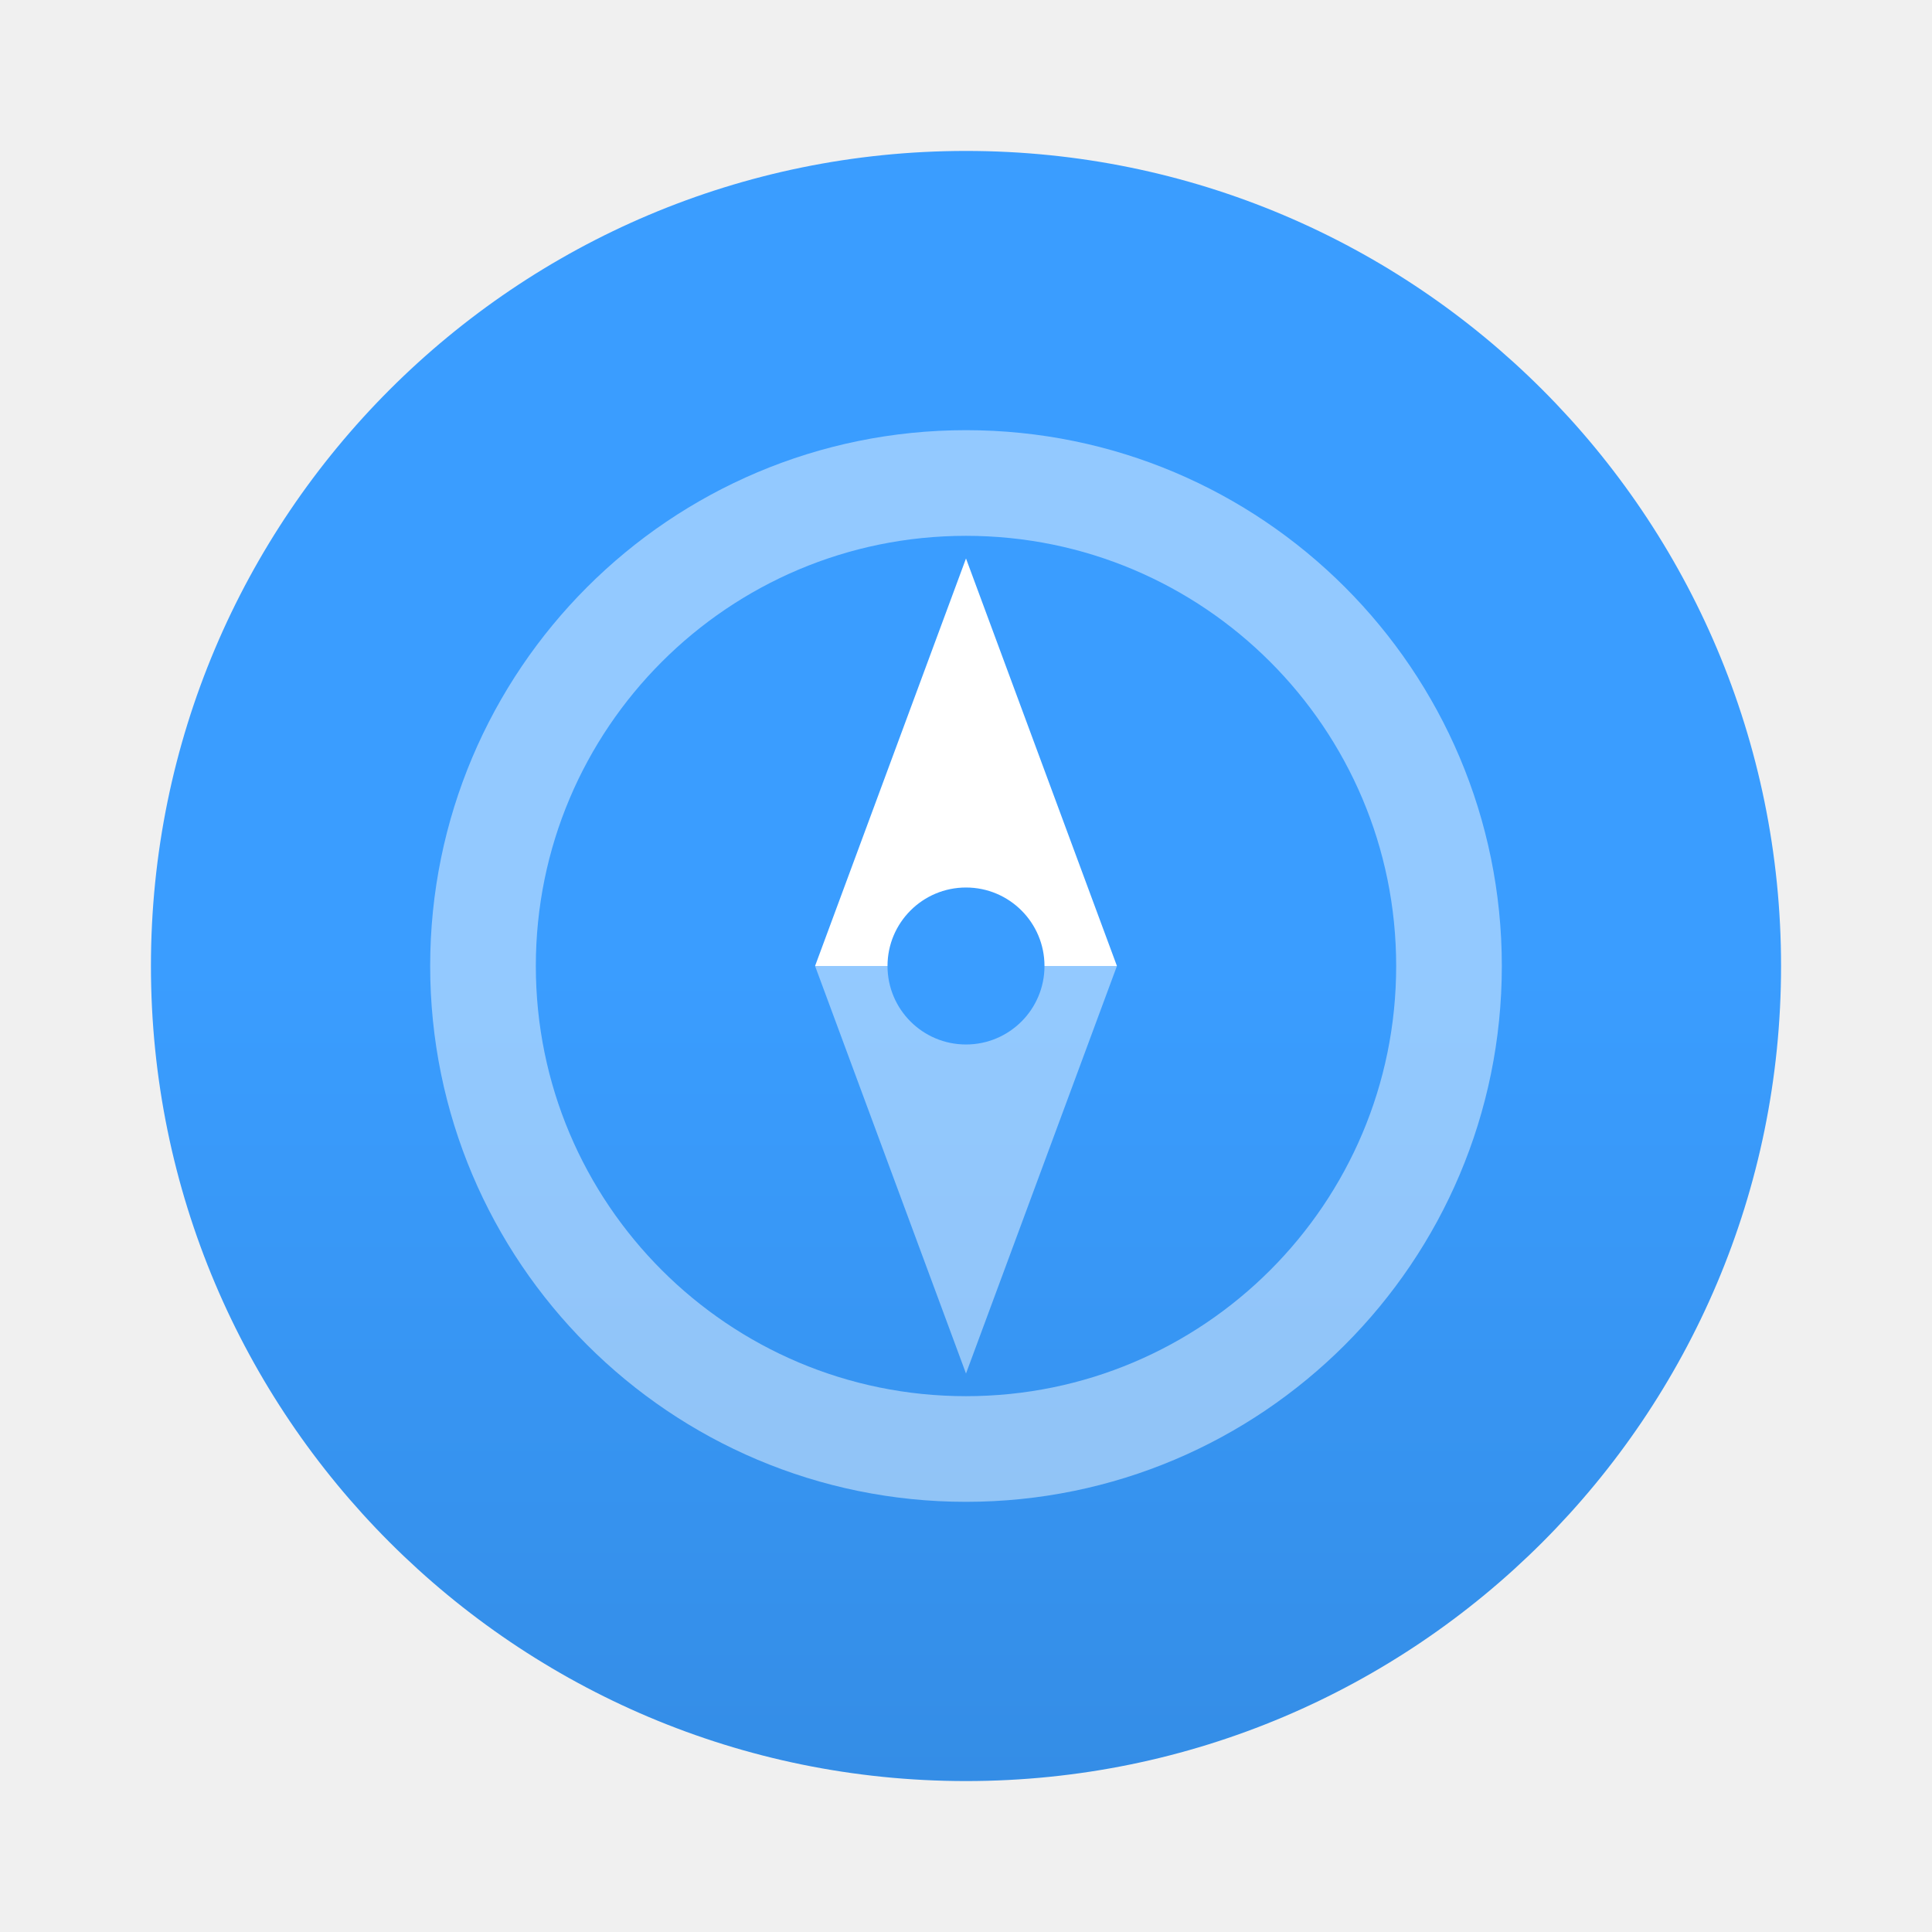
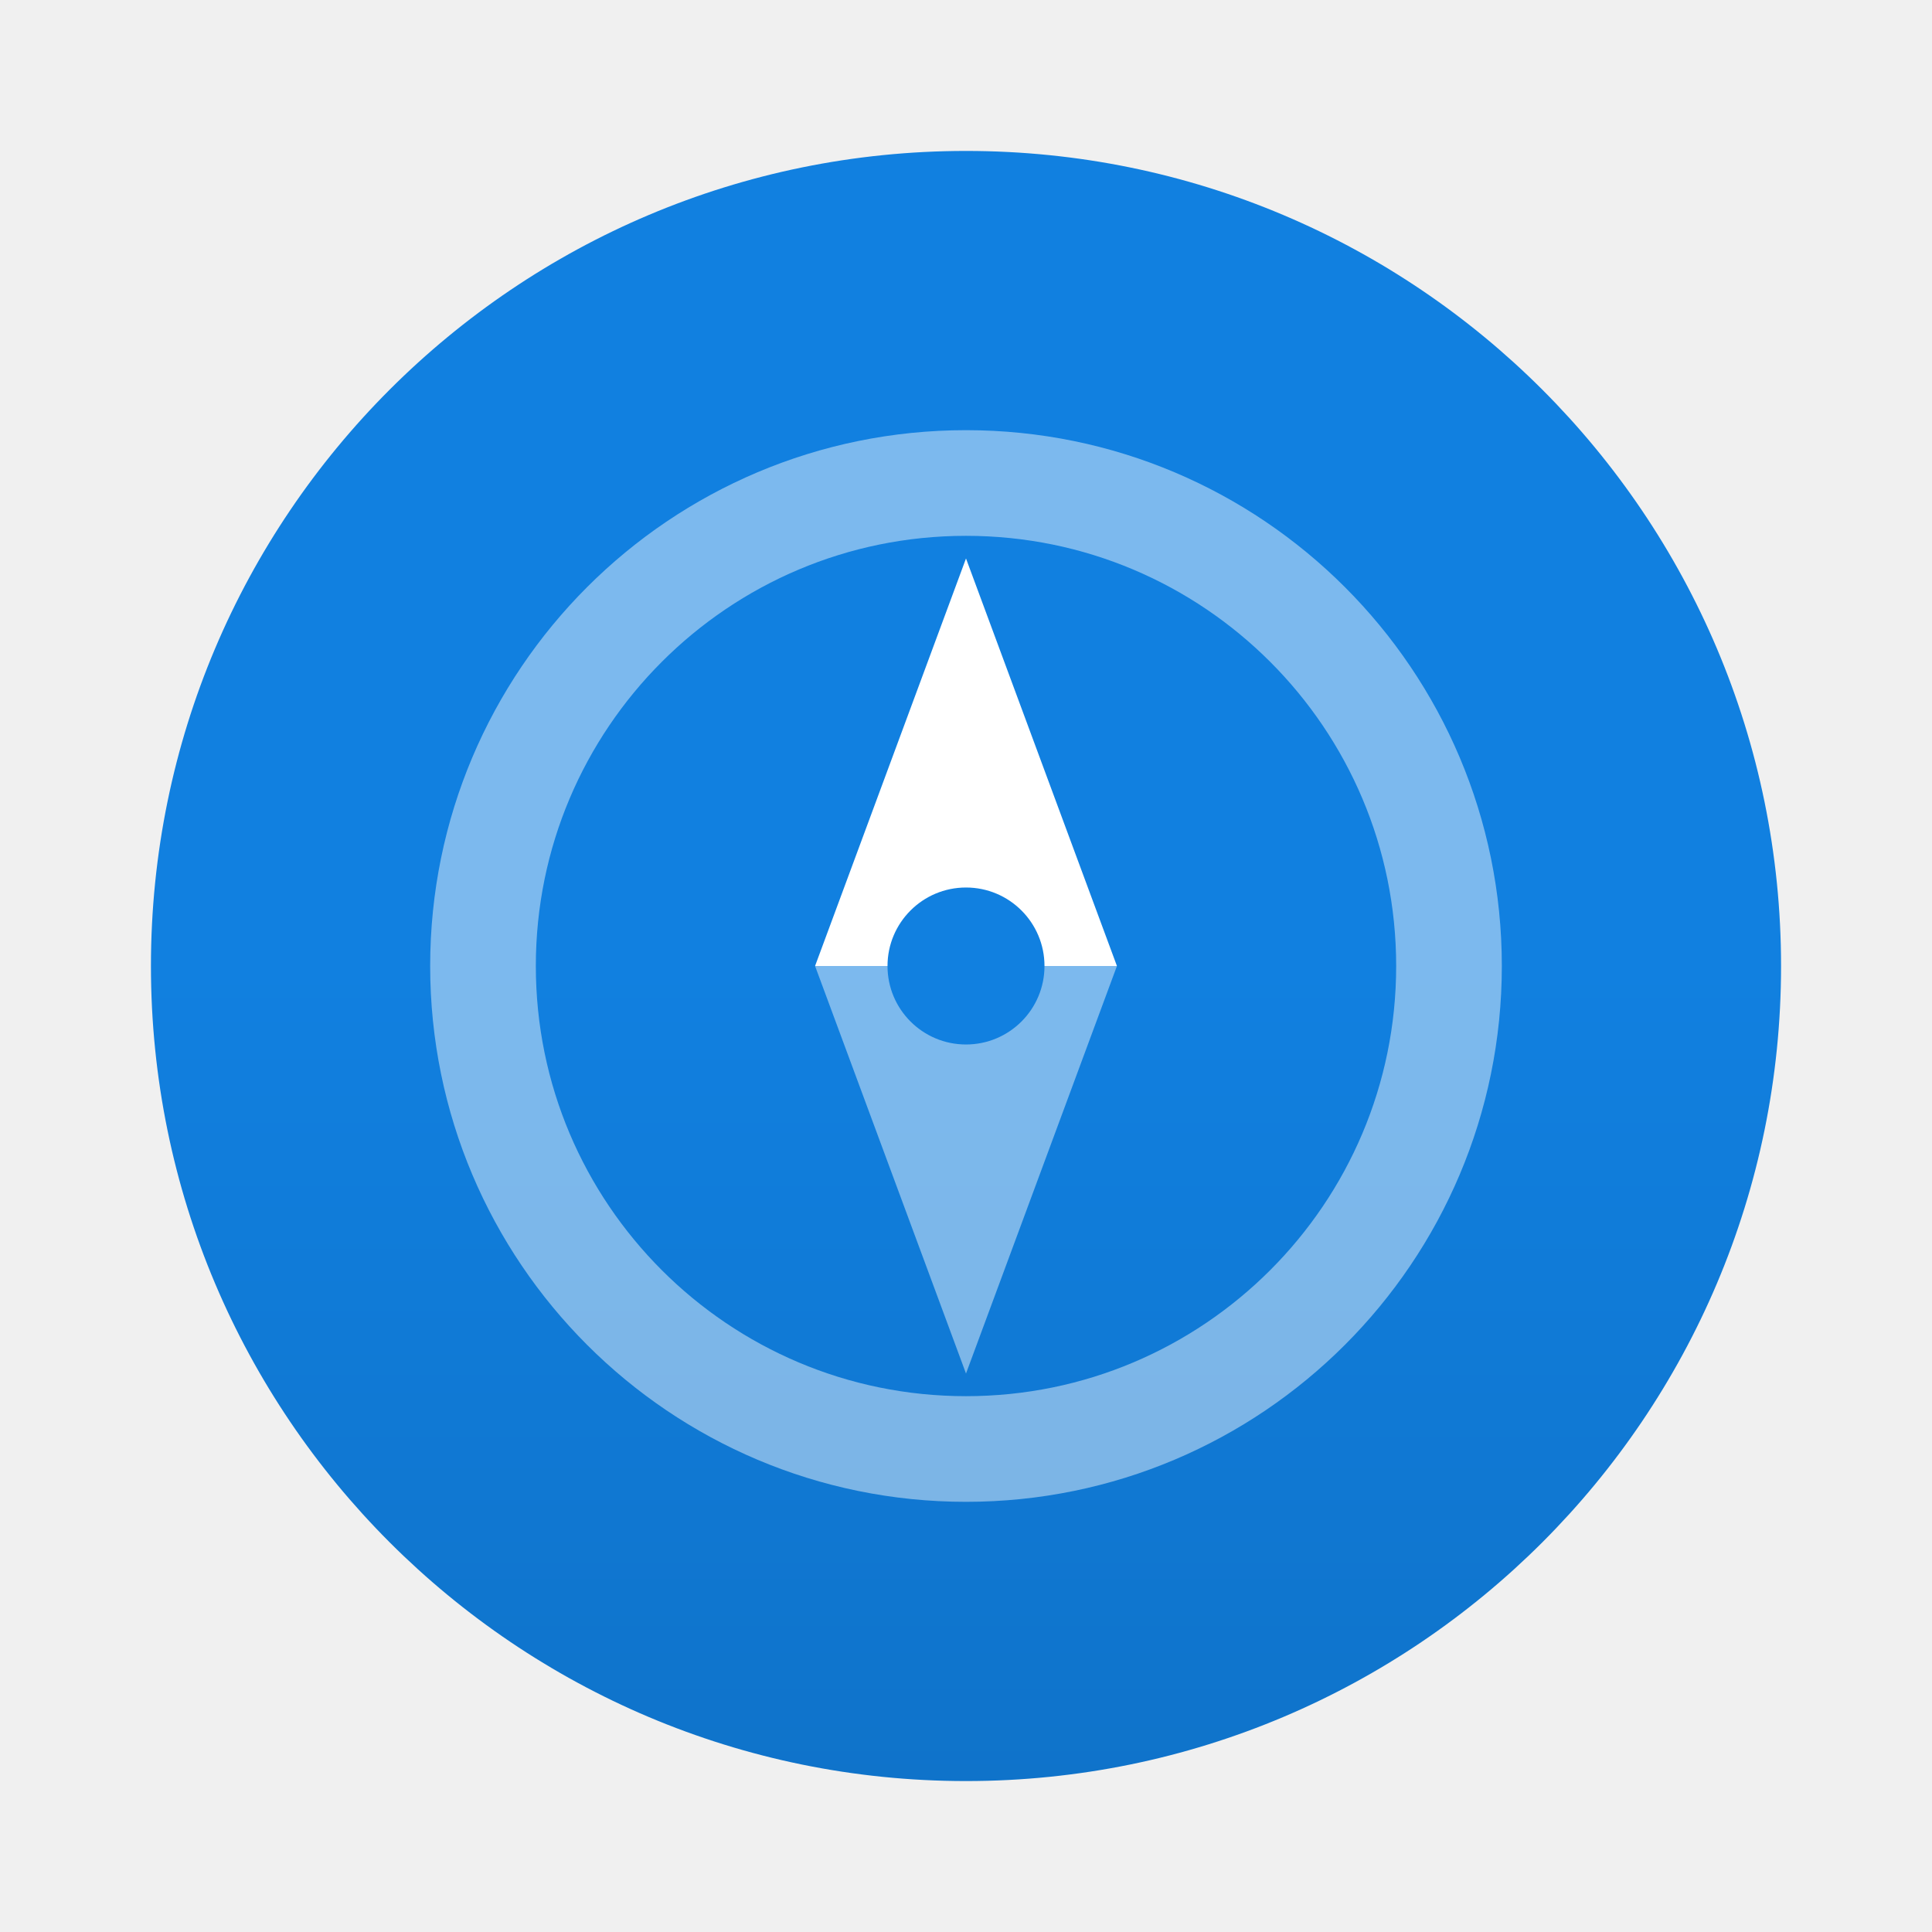
<svg xmlns="http://www.w3.org/2000/svg" width="64" height="64" viewBox="0 0 64 64">
  <defs>
    <linearGradient id="disk-fill" x1="0" y1="0" x2="0" y2="1">
-       <stop offset=".5" stop-color="#3a9dff" />
-       <stop offset="1" stop-color="#348de6" />
+       <stop offset=".5" stop-color="#1180e0" />
+       <stop offset="1" stop-color="#0f73ca" />
    </linearGradient>
  </defs>
  <circle cx="32" cy="32" r="27" fill="url(#disk-fill)" />
  <circle cx="32" cy="32" r="16" fill="none" stroke="#fff" stroke-opacity=".45" stroke-width="3.5" />
  <path d="M32 18.5l5 13.5h-10z" fill="#fff" />
  <path d="M32 45.5l5-13.5h-10z" fill="#fff" opacity=".45" />
-   <circle cx="32" cy="32" r="2.6" fill="#3a9dff" />
+   <circle cx="32" cy="32" r="2.6" fill="#1180e0" />
</svg>
